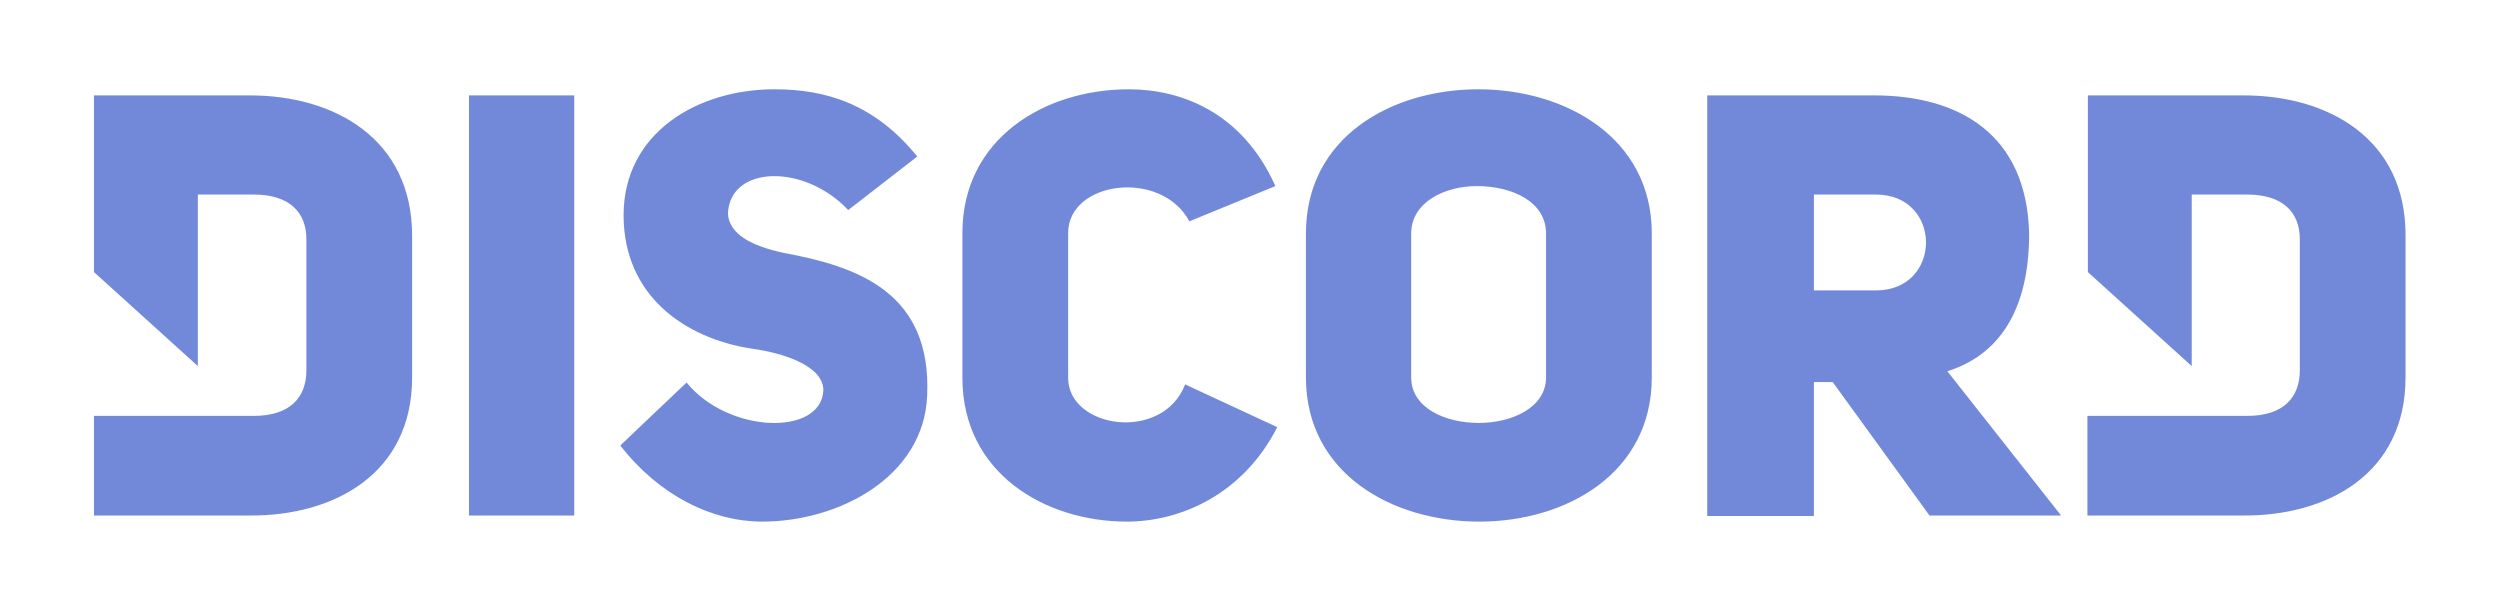
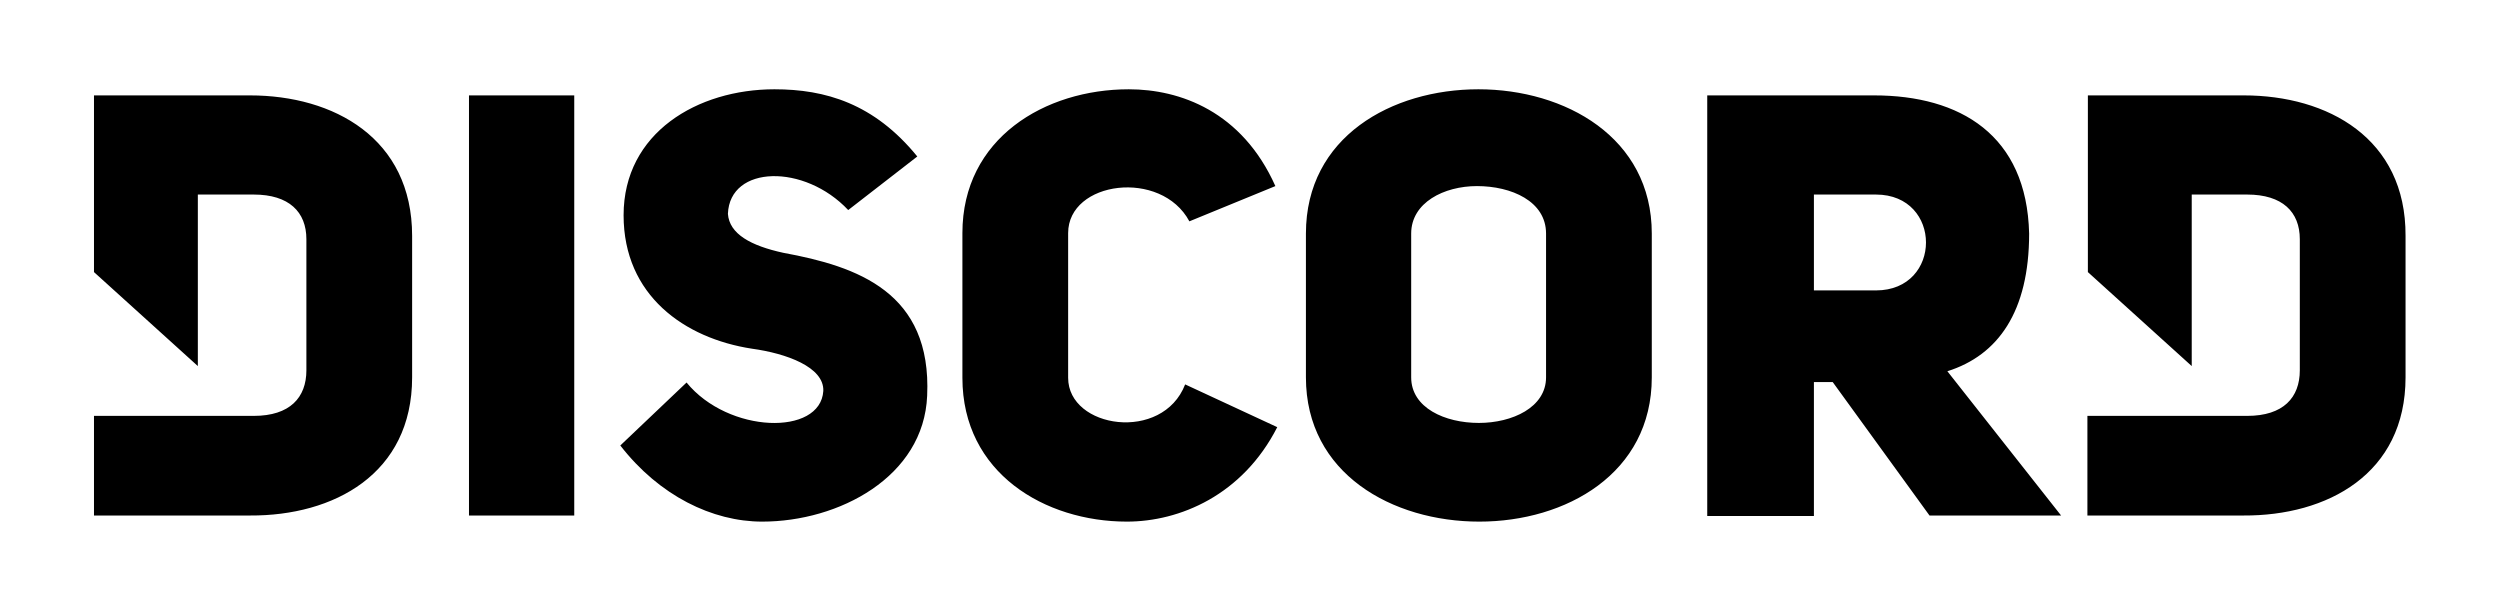
<svg xmlns="http://www.w3.org/2000/svg" id="Layer_1" viewBox="0 0 532 130">
  <style>.st0{fill:#7289DA;}</style>
-   <path class="st0" d="M53.2 20.3H20v37.6l22.1 20V41.4H54c7.5 0 11.2 3.7 11.2 9.5v27.9c0 5.8-3.5 9.7-11.2 9.7H20v21.2h33.2c17.8.1 34.5-8.8 34.5-29.4V50.2c0-20.8-16.7-29.9-34.5-29.9zm174.1 60.1V49.6c0-11.1 19.8-13.7 25.8-2.5l18.3-7.5C264.3 23.7 251.1 19 240.2 19c-17.8 0-35.4 10.4-35.4 30.6v30.8c0 20.3 17.6 30.6 35 30.6 11.2 0 24.6-5.6 32-20.1l-19.6-9.1c-4.8 12.4-24.9 9.4-24.9-1.4zm-60.6-26.6c-6.9-1.5-11.5-4-11.8-8.3.4-10.4 16.3-10.7 25.6-.8l14.7-11.4C186 22 175.6 19 164.8 19c-16.3 0-32.1 9.2-32.1 26.8 0 17.1 13 26.2 27.3 28.4 7.3 1 15.4 3.9 15.2 9-.6 9.6-20.2 9.1-29.1-1.8L132 94.8c8.3 10.7 19.6 16.2 30.2 16.2 16.3 0 34.4-9.5 35.1-26.8 1-22-14.8-27.5-30.6-30.4zm-66.9 55.9h22.4V20.3H99.8v89.4zm377.7-89.4h-33.2v37.6l22.1 20V41.4h11.8c7.5 0 11.2 3.7 11.2 9.5v27.9c0 5.8-3.5 9.7-11.2 9.7h-34v21.2h33.2c17.8.1 34.5-8.8 34.5-29.4V50.2c.1-20.8-16.6-29.9-34.4-29.9zM314.6 19c-18.4 0-36.7 10.1-36.7 30.7v30.6c0 20.5 18.4 30.7 36.9 30.7 18.4 0 36.7-10.2 36.7-30.7V49.7c0-20.5-18.5-30.7-36.9-30.7zM329 80.3c0 6.4-7.2 9.7-14.3 9.7-7.2 0-14.4-3.2-14.4-9.7V49.7c0-6.6 7-10.1 14-10.1 7.3 0 14.7 3.2 14.7 10.1v30.6zm102.8-30.6c-.5-21-14.7-29.4-33-29.4h-35.5v89.5H386V81.3h4l20.6 28.4h28L414.4 79c10.8-3.4 17.4-12.7 17.4-29.3zm-32.6 12.1H386V41.4h13.2c14.2 0 14.2 20.4 0 20.4z" />
+   <path class="" d="M53.2 20.3H20v37.6l22.1 20V41.4H54c7.5 0 11.2 3.7 11.2 9.5v27.9c0 5.8-3.5 9.7-11.2 9.7H20v21.2h33.2c17.8.1 34.5-8.8 34.5-29.4V50.2c0-20.8-16.7-29.9-34.5-29.9zm174.1 60.1V49.6c0-11.1 19.8-13.7 25.8-2.5l18.3-7.5C264.3 23.7 251.1 19 240.2 19c-17.8 0-35.4 10.4-35.4 30.6v30.8c0 20.3 17.6 30.6 35 30.6 11.2 0 24.6-5.6 32-20.1l-19.6-9.1c-4.8 12.4-24.9 9.4-24.9-1.4zm-60.6-26.6c-6.9-1.5-11.5-4-11.8-8.3.4-10.4 16.3-10.7 25.6-.8l14.7-11.4C186 22 175.6 19 164.8 19c-16.3 0-32.1 9.2-32.1 26.8 0 17.1 13 26.2 27.3 28.4 7.3 1 15.4 3.9 15.2 9-.6 9.6-20.2 9.1-29.1-1.8L132 94.8c8.3 10.7 19.6 16.2 30.2 16.2 16.3 0 34.4-9.5 35.1-26.8 1-22-14.8-27.5-30.6-30.4zm-66.9 55.9h22.4V20.3H99.8v89.4zm377.7-89.4h-33.2v37.6l22.1 20V41.4h11.8c7.5 0 11.2 3.7 11.2 9.5v27.9c0 5.8-3.5 9.7-11.2 9.7h-34v21.2h33.2c17.8.1 34.5-8.8 34.5-29.4V50.2c.1-20.8-16.6-29.9-34.4-29.9zM314.6 19c-18.4 0-36.7 10.1-36.7 30.7v30.6c0 20.5 18.4 30.7 36.9 30.7 18.4 0 36.7-10.2 36.7-30.7V49.7c0-20.5-18.5-30.7-36.9-30.7zM329 80.3c0 6.4-7.2 9.7-14.3 9.7-7.2 0-14.4-3.2-14.4-9.7V49.7c0-6.6 7-10.1 14-10.1 7.3 0 14.7 3.2 14.7 10.1v30.6zm102.8-30.6c-.5-21-14.7-29.4-33-29.4h-35.5v89.5H386V81.3h4l20.6 28.4h28L414.4 79c10.8-3.4 17.4-12.7 17.4-29.3zm-32.6 12.1H386V41.4h13.2c14.2 0 14.2 20.4 0 20.4z" />
</svg>
